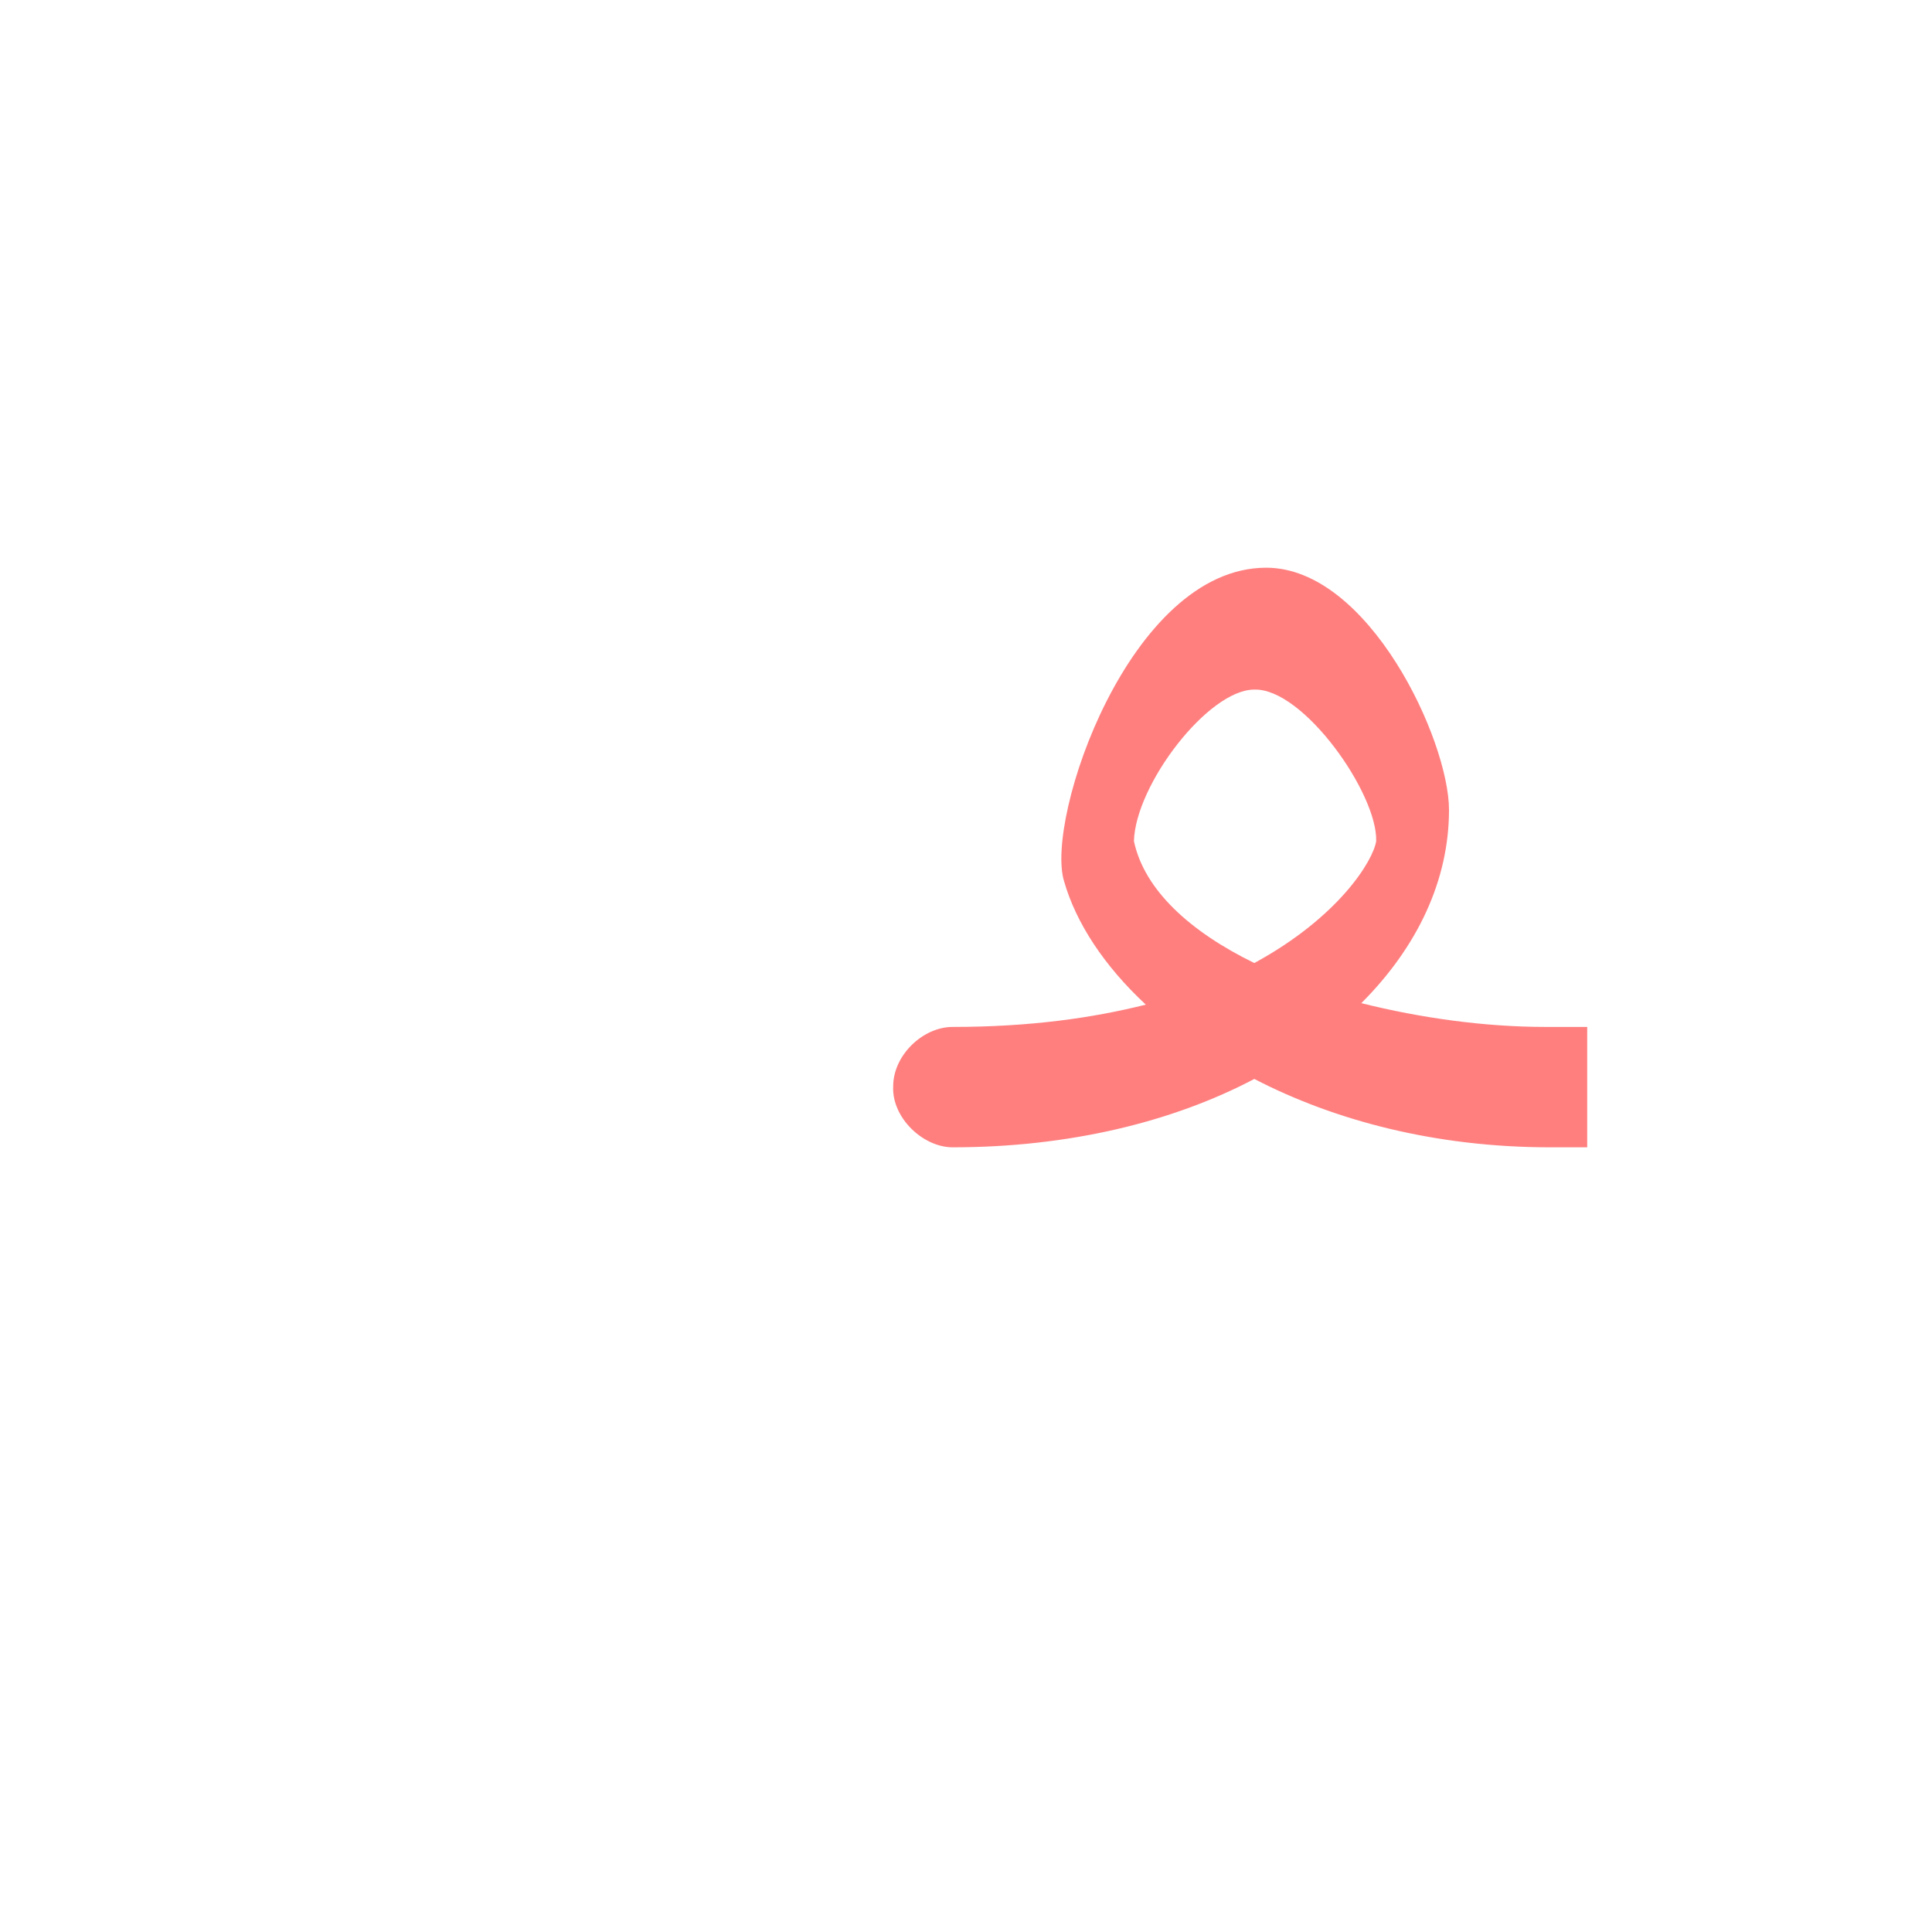
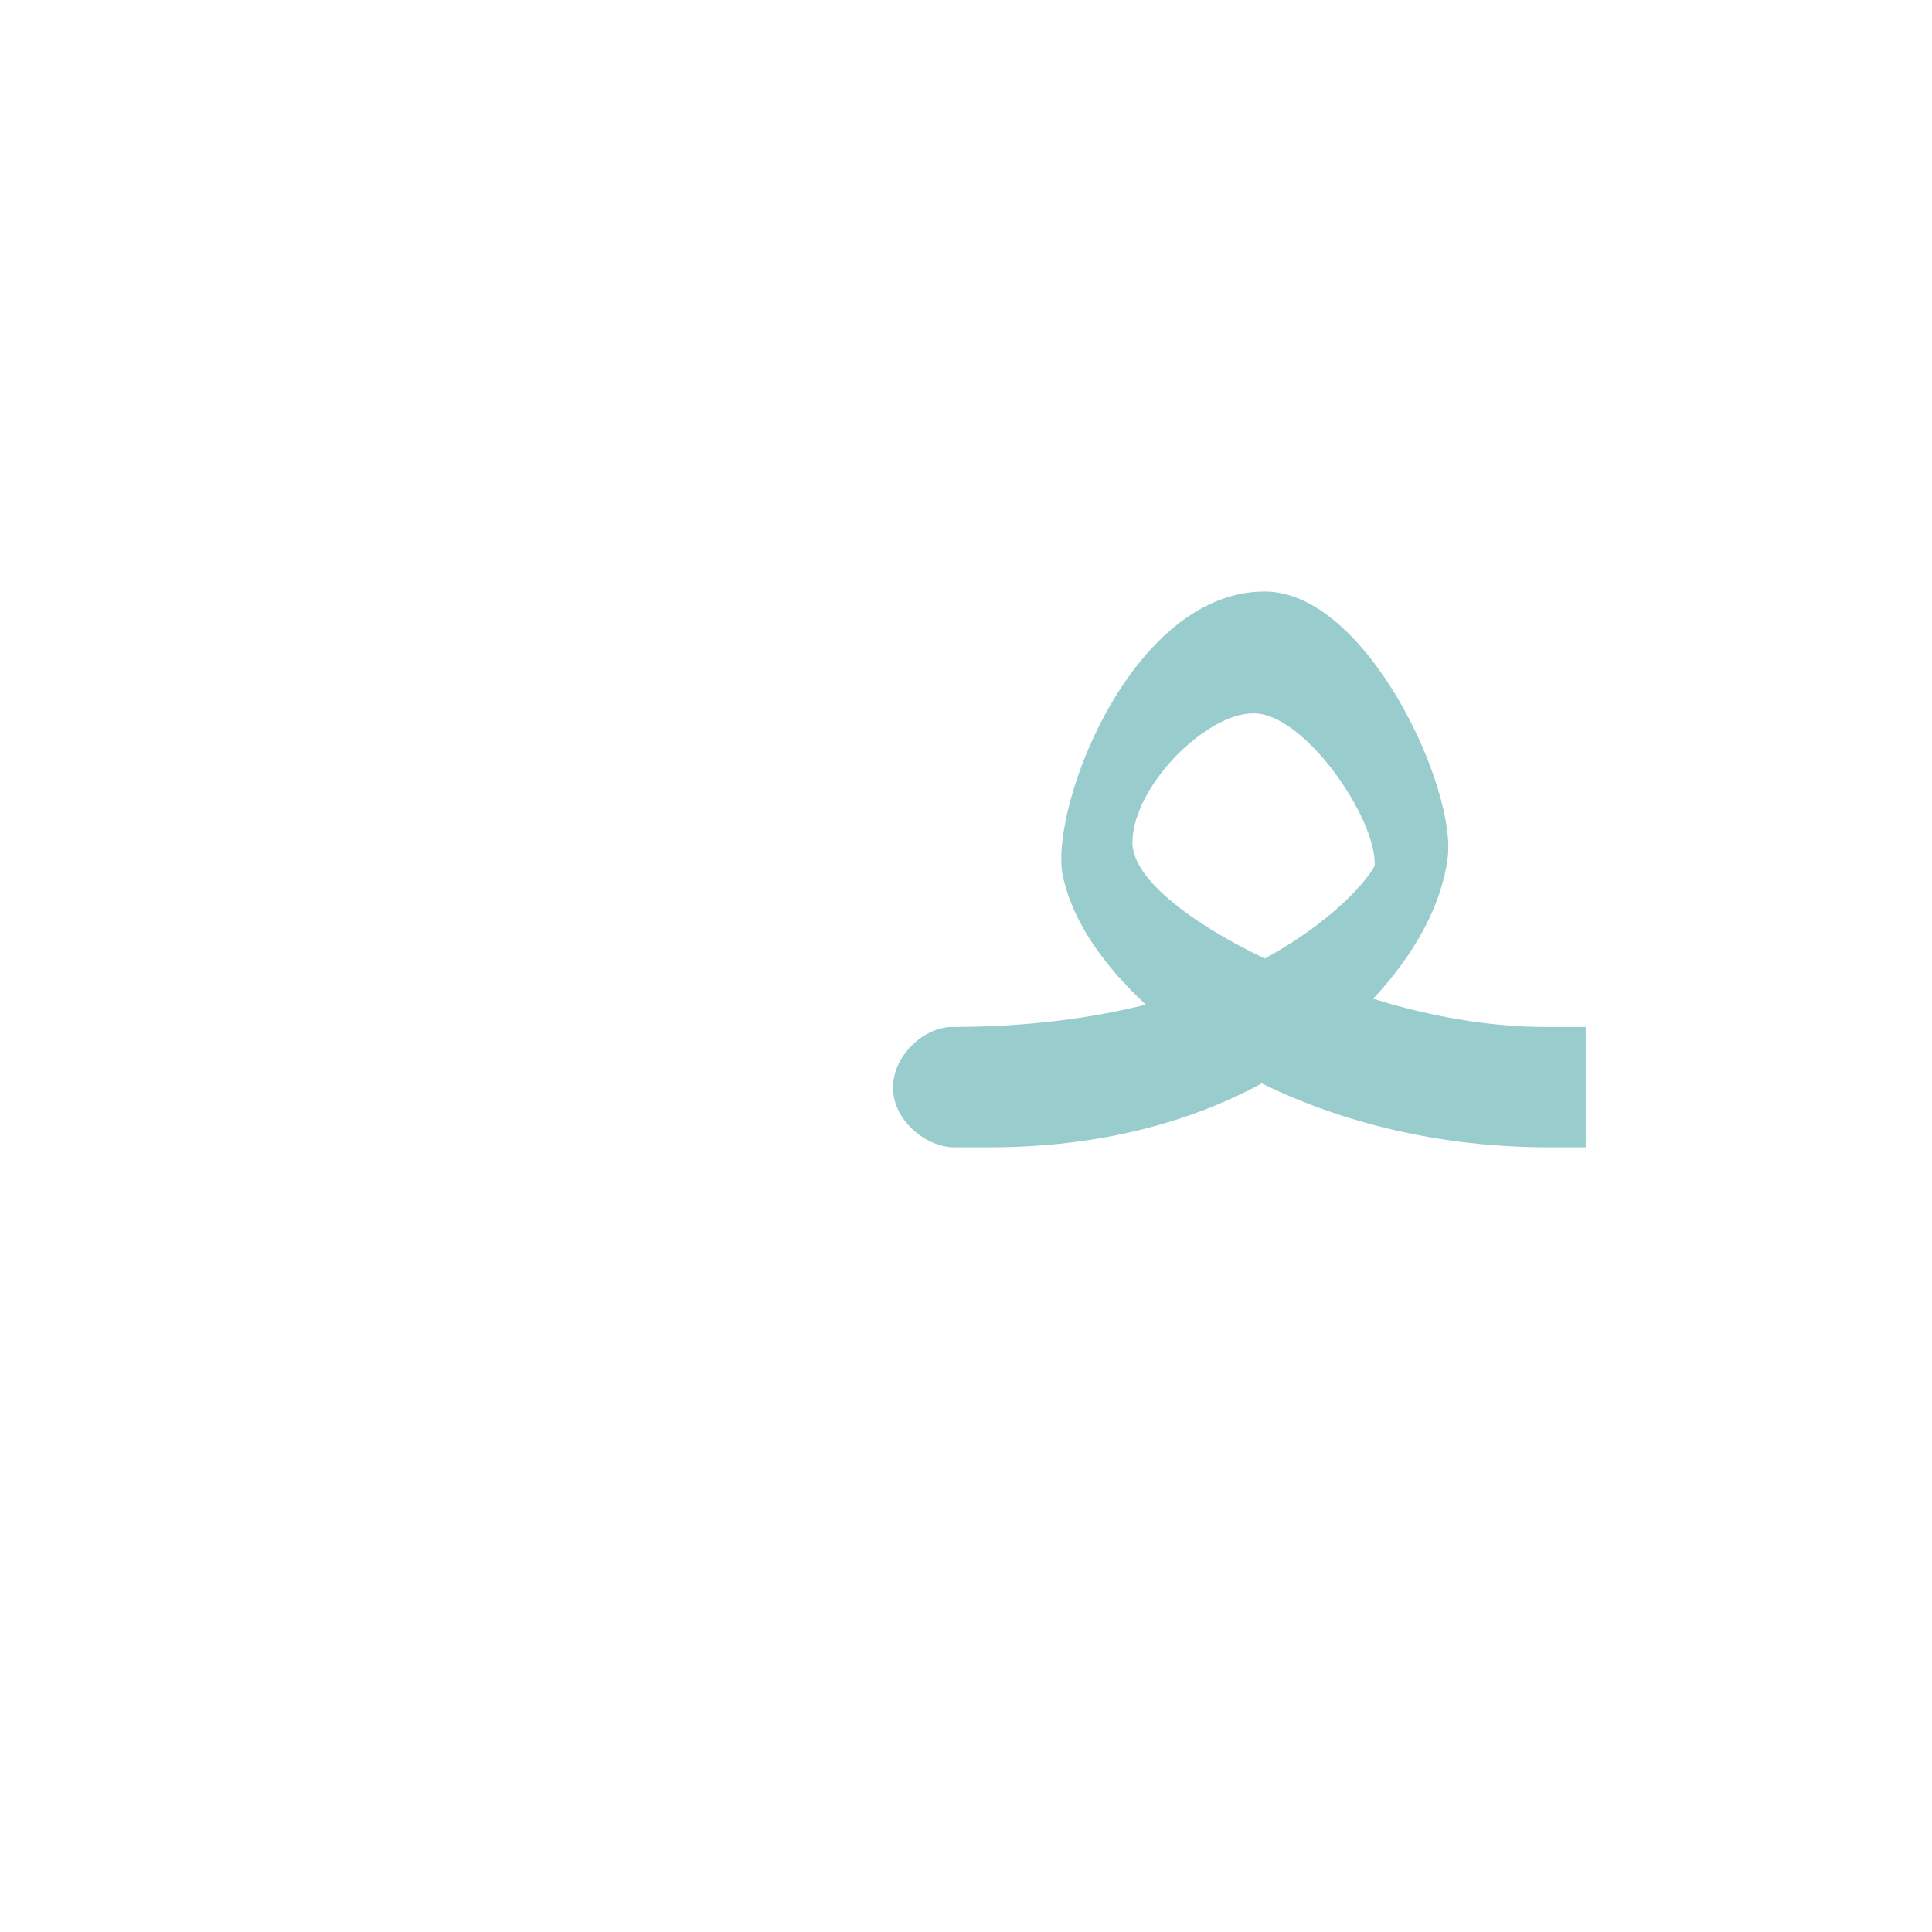
<svg xmlns="http://www.w3.org/2000/svg" xml:space="preserve" width="1300px" height="1300px" version="1.0" style="shape-rendering:geometricPrecision; text-rendering:geometricPrecision; image-rendering:optimizeQuality; fill-rule:evenodd; clip-rule:evenodd" viewBox="0 0 1300 1056">
  <defs>
    <style type="text/css">
   
-     .fil0 {fill:red;fill-opacity:0.502}
+     .fil0 {fill:#99CCCC}
   
  </style>
  </defs>
  <g id="_100:master">
-     <path class="fil0" d="M771 554c-28,-26 -47,-55 -55,-83 -13,-42 44,-211 136,-211 69,0 123,116 123,163 0,47 -21,92 -59,130 40,10 83,16 124,16l28 0 0 81 -25 0c-77,0 -145,-18 -199,-46 -55,29 -125,46 -203,46 -20,0 -41,-20 -40,-41 0,-21 20,-40 40,-40l0 0c52,0 94,-6 130,-15zm73 -212c-31,0 -80,64 -81,102 7,33 38,61 81,82 57,-31 80,-69 82,-82 1,-32 -49,-103 -82,-102z" />
+     <path class="fil0" d="M641 569c51,0 94,-6 130,-15 -29,-27 -48,-55 -55,-83 -13,-42 43,-195 135,-195 69,0 130,134 123,180 -4,30 -21,63 -50,94 38,12 79,19 115,19l28 0 0 81 -25 0c-74,0 -140,-17 -193,-43 -48,26 -109,43 -183,43l-25 0 0 0 0 0c-20,-1 -41,-20 -40,-41 0,-20 20,-40 40,-40l0 0 0 0zm202 -211c-31,0 -80,48 -81,86 -1,24 37,54 89,79 53,-29 74,-60 74,-63 1,-32 -48,-103 -82,-102z" />
  </g>
</svg>
